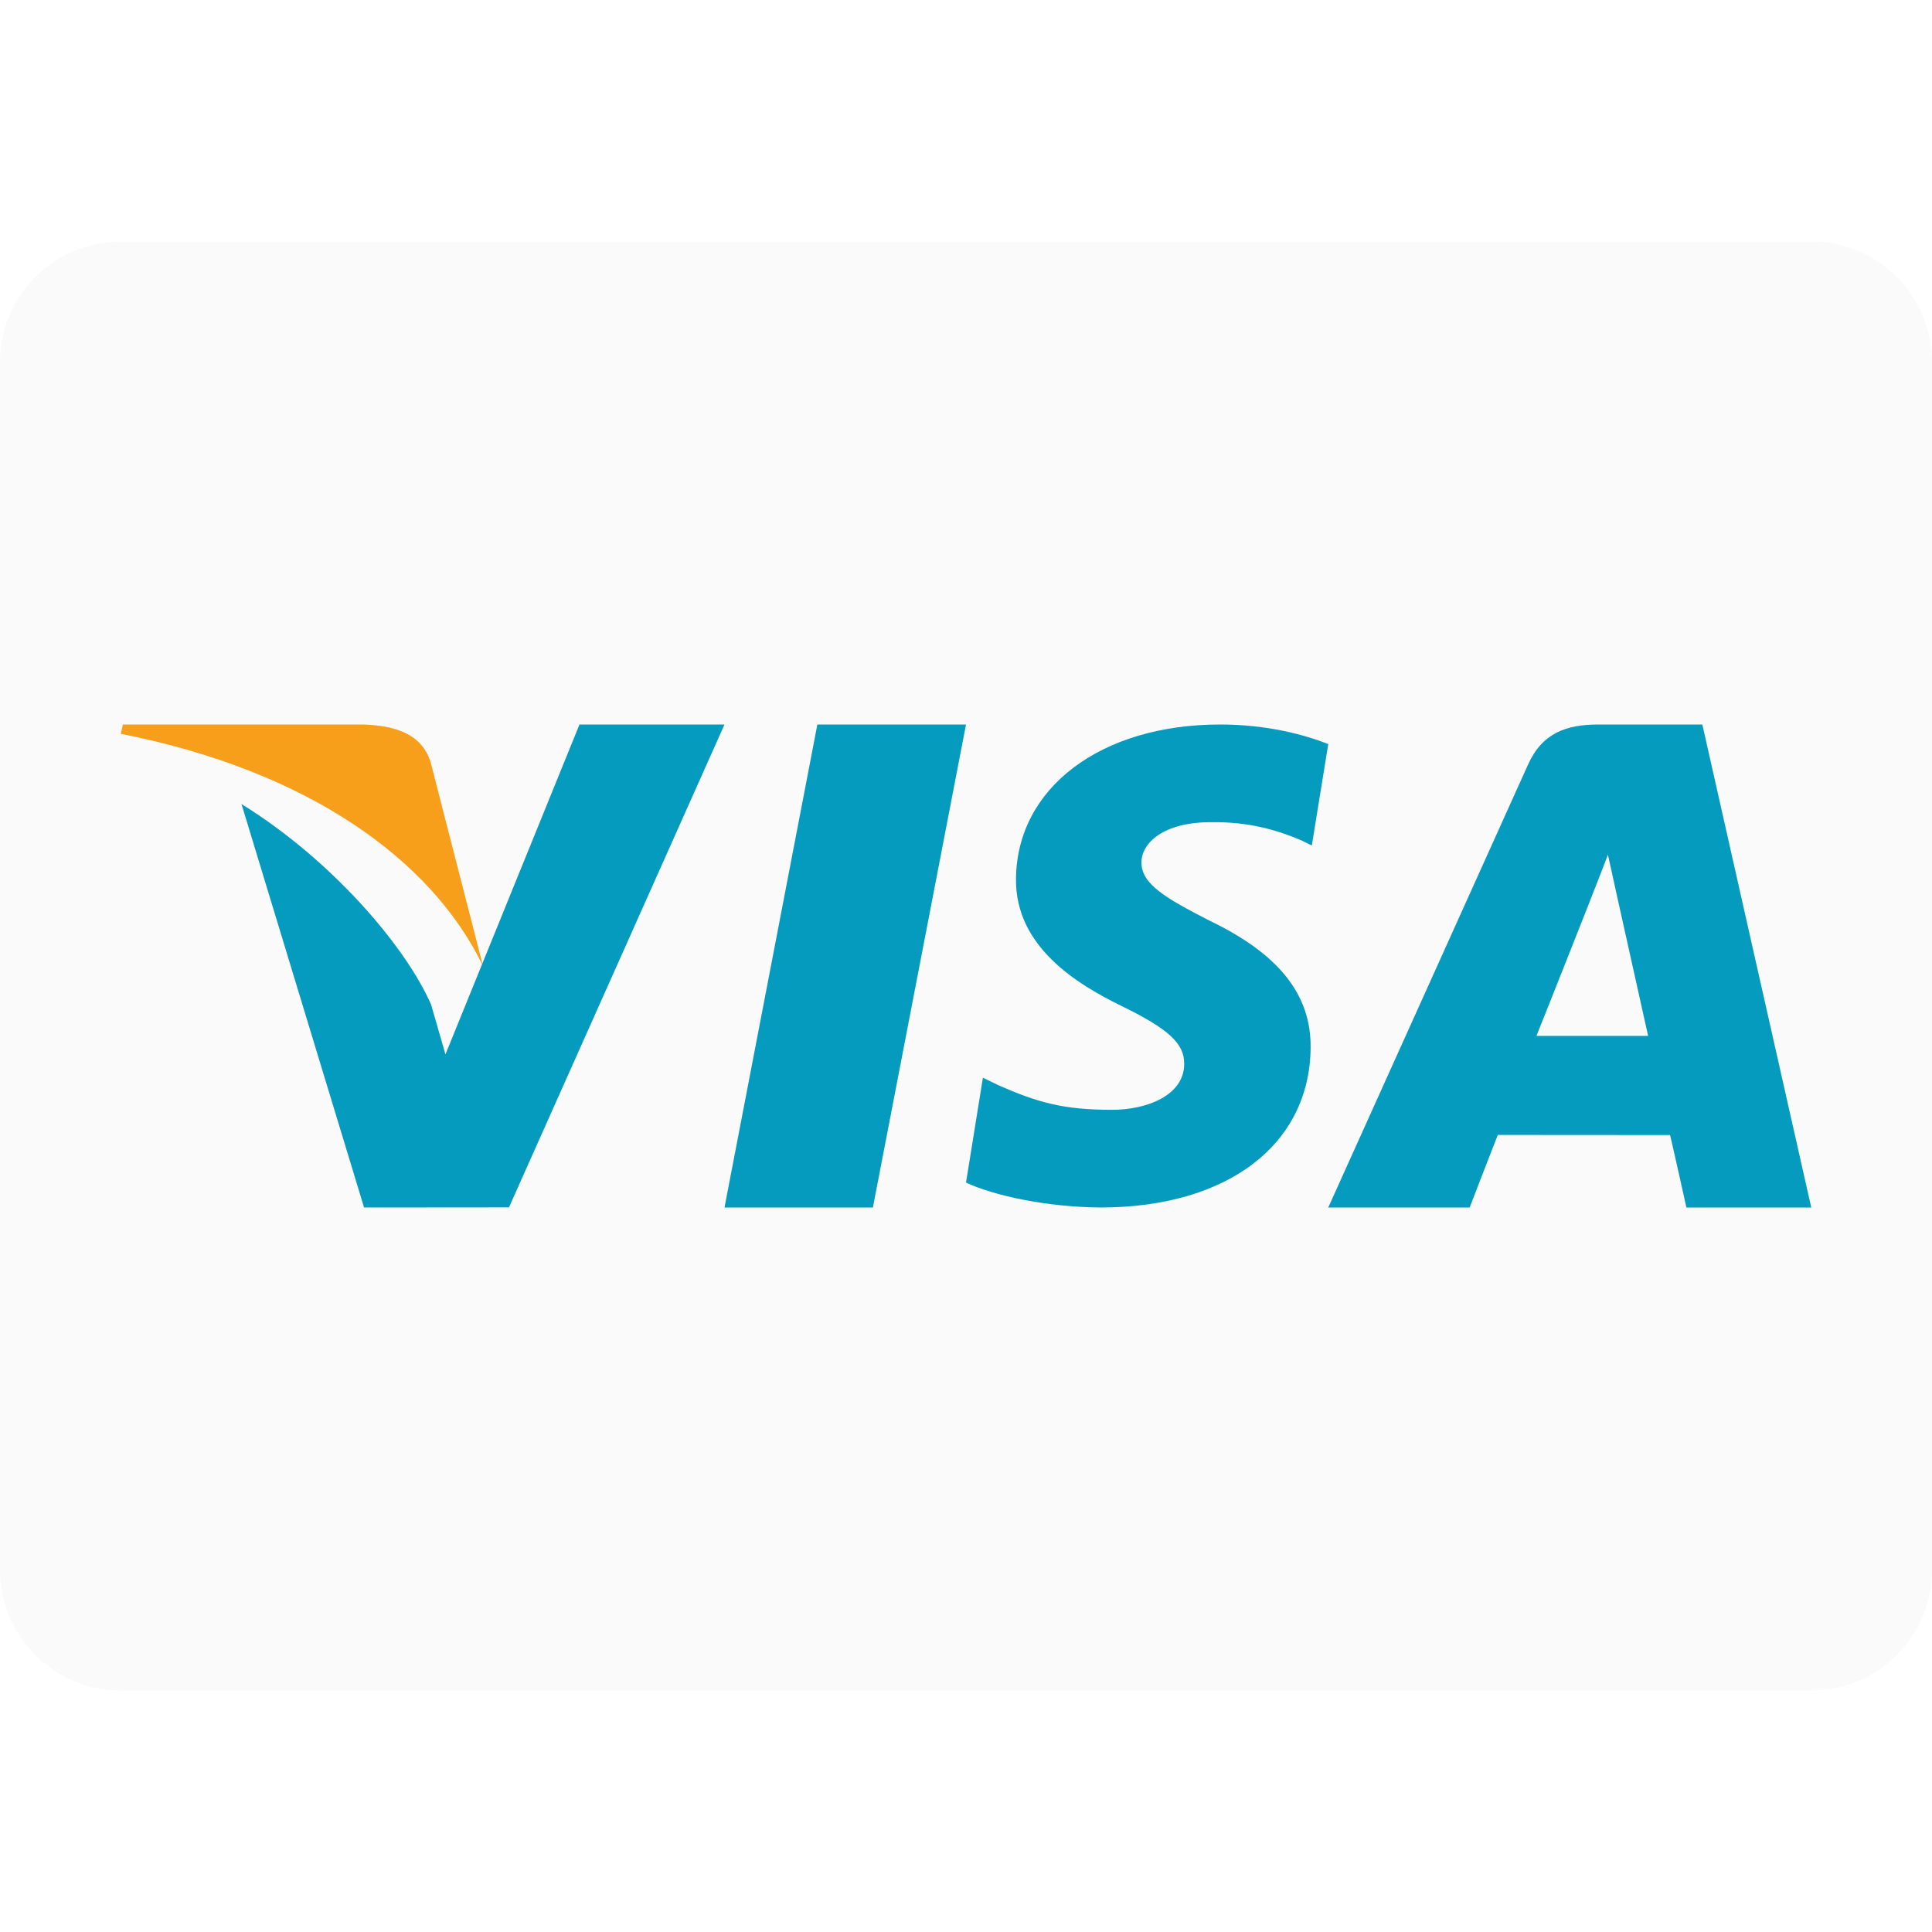
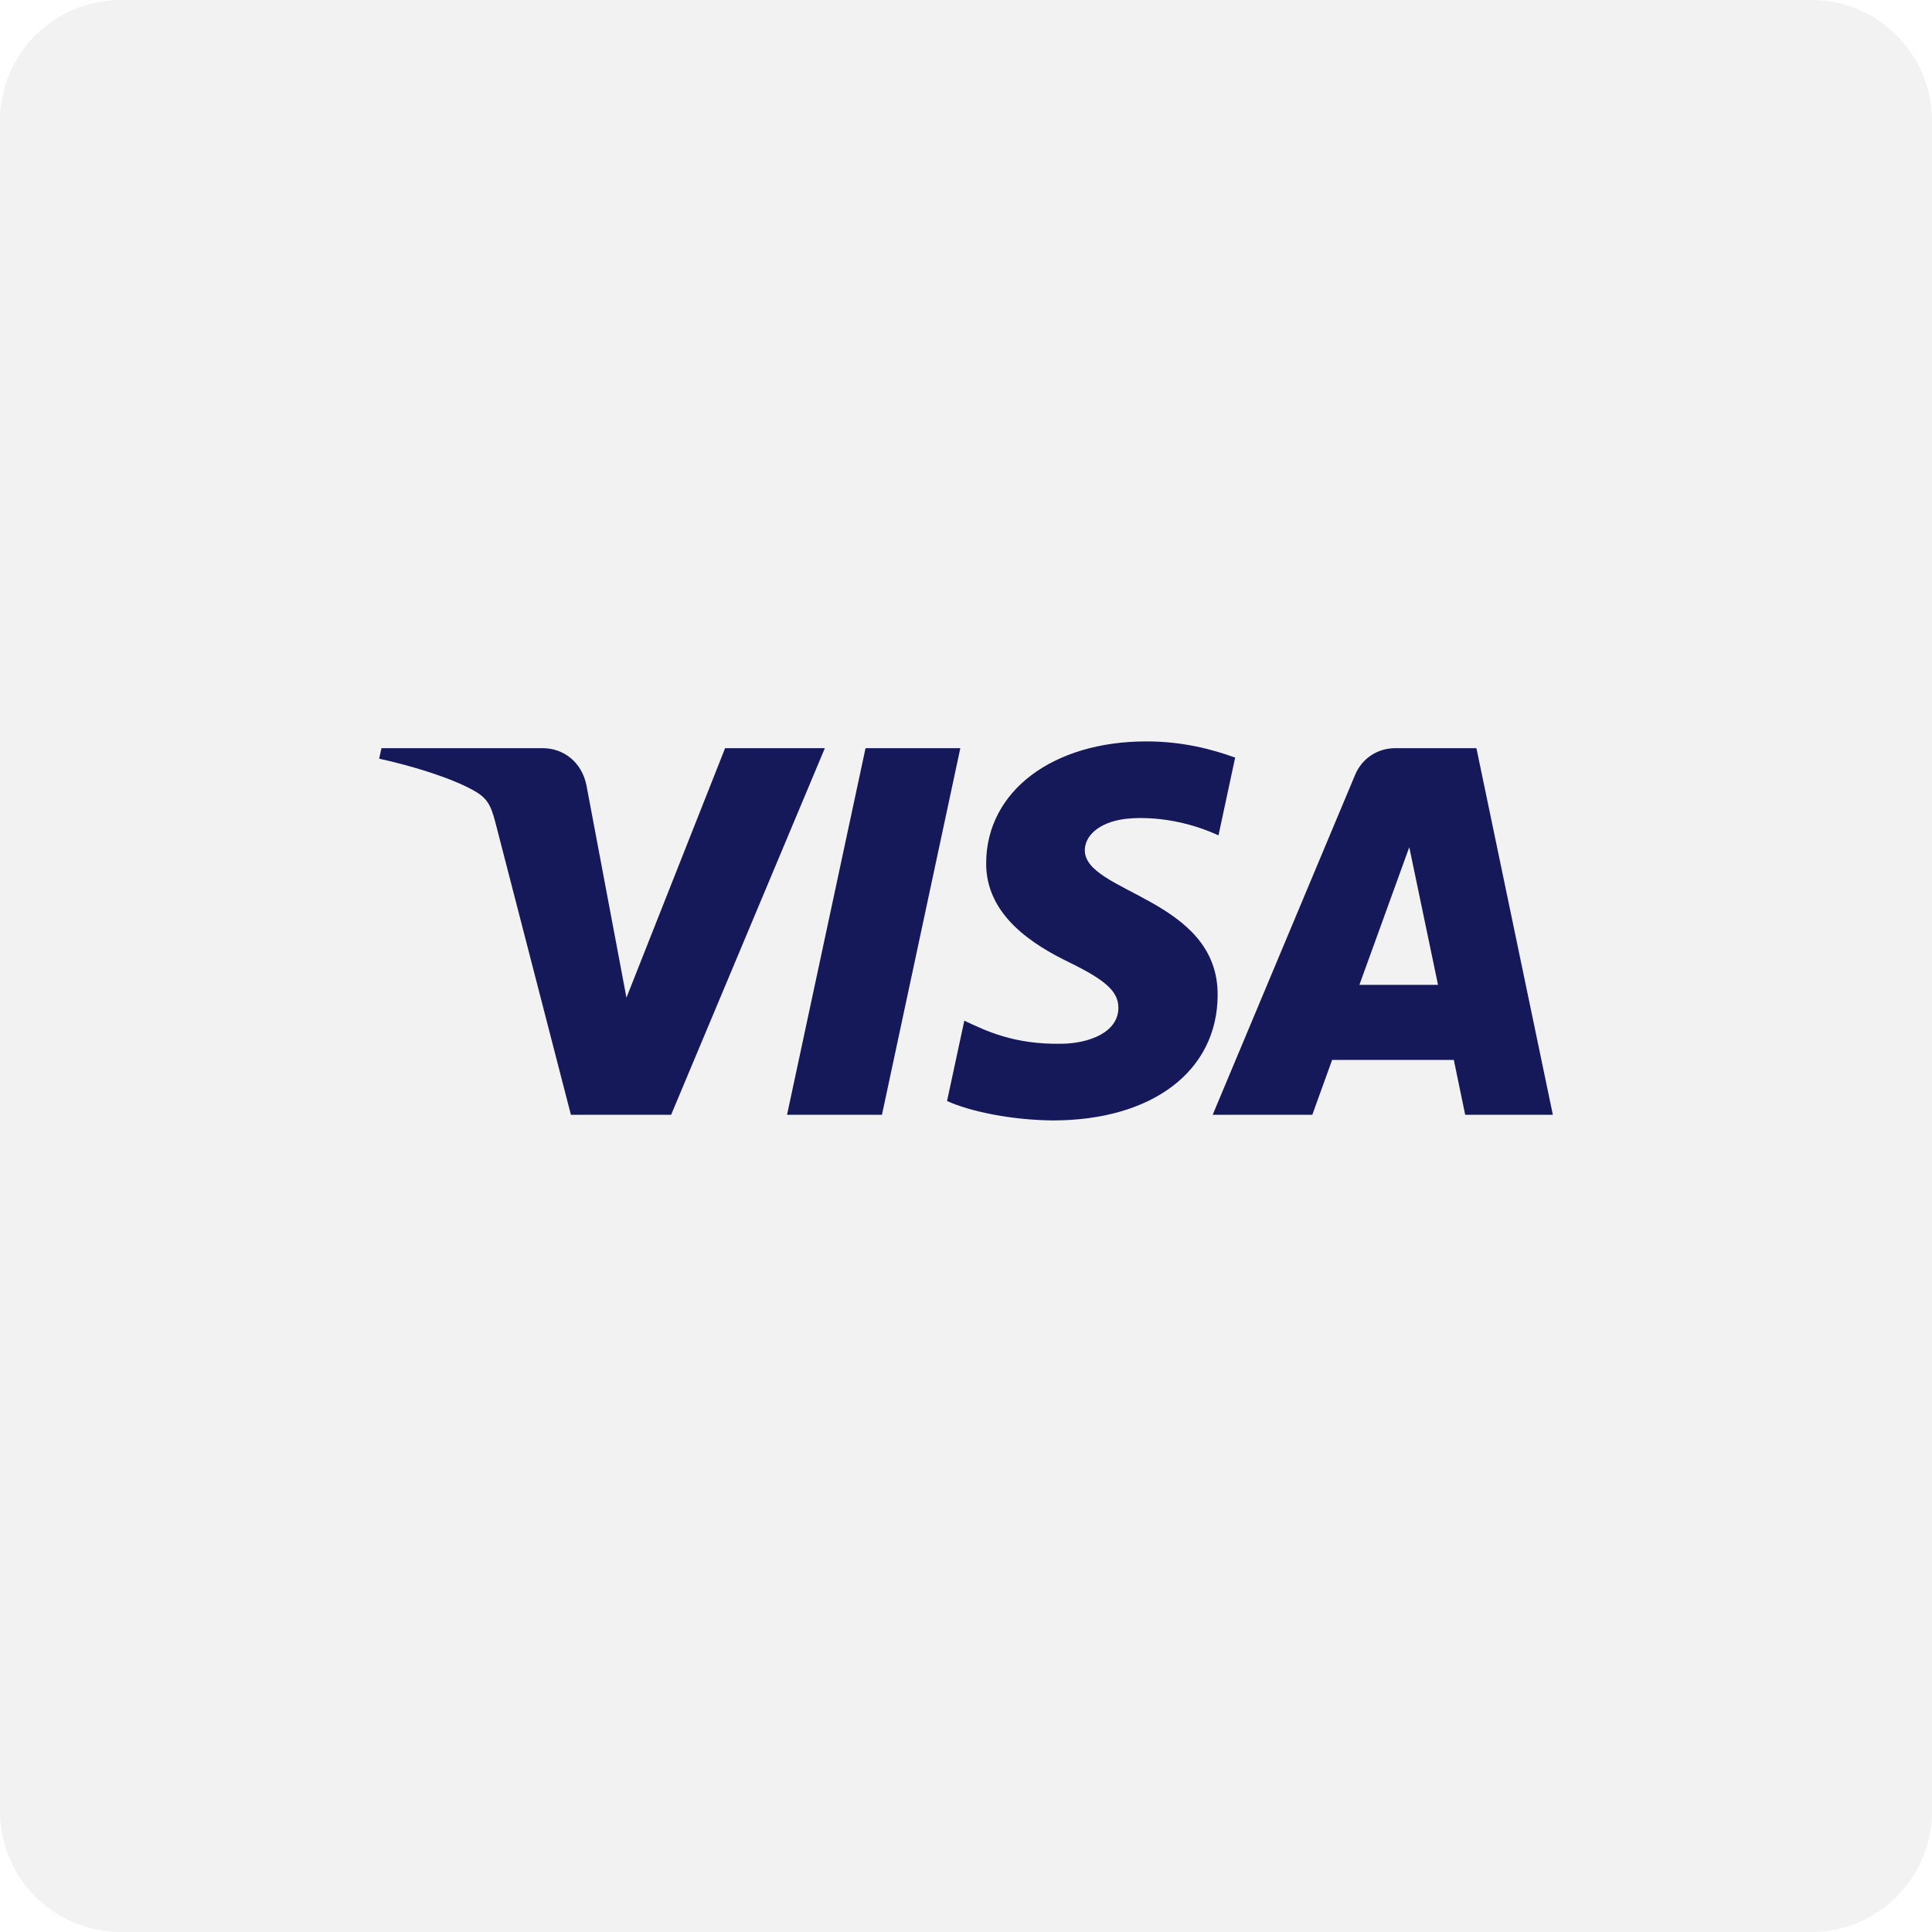
- <svg xmlns="http://www.w3.org/2000/svg" width="16px" height="16px" viewBox="0 0 16 16" version="1.1">
-   <defs />
-   <g id="Page-1" stroke="none" stroke-width="1" fill="none" fill-rule="evenodd">
-     <g id="VisaCard">
-       <path d="M1,2 L15,2 C15.552,2 16,2.448 16,3 L16,13 C16,13.552 15.552,14 15,14 L1,14 C0.448,14 6.76353751e-17,13.552 0,13 L0,3 C-6.76353751e-17,2.448 0.448,2 1,2 Z" id="Shape" fill="#FAFAFA" />
-       <path d="M4,8 L3.566,6.311 C3.492,6.078 3.276,6.009 3.007,6 L1.018,6 L1,6.077 C2.549,6.382 3.574,7.117 4,8 Z" id="V" fill="#F79F1A" fill-rule="nonzero" />
-       <path d="M4.215,9.999 L3.015,10 L2,6.659 C2.73,7.109 3.352,7.823 3.57,8.319 L3.689,8.732 L4.799,6 L6,6 L4.215,9.999 Z M8,6 L7.229,10 L6,10 L6.769,6 L8,6 Z M10.854,8.676 C10.847,9.481 10.164,10 9.113,10 C8.665,9.996 8.233,9.902 8,9.794 L8.14,8.925 L8.268,8.987 C8.597,9.132 8.809,9.191 9.21,9.191 C9.497,9.191 9.805,9.072 9.807,8.813 C9.81,8.643 9.679,8.522 9.29,8.332 C8.911,8.147 8.408,7.836 8.414,7.279 C8.42,6.525 9.116,6 10.104,6 C10.492,6 10.802,6.084 11,6.162 L10.864,7.002 L10.774,6.958 C10.589,6.88 10.353,6.804 10.026,6.809 C9.634,6.809 9.453,6.982 9.453,7.142 C9.451,7.324 9.664,7.443 10.014,7.623 C10.591,7.9 10.858,8.236 10.854,8.676 Z M12.404,9.399 C12.531,9.399 13.668,9.4 13.831,9.4 C13.864,9.539 13.966,10 13.966,10 L15,10 L14.098,6 L13.238,6 C12.971,6 12.772,6.071 12.655,6.331 L11,10 L12.171,10 C12.171,10 12.361,9.507 12.404,9.399 Z M13.168,7.46 C13.162,7.471 13.26,7.229 13.316,7.078 L13.392,7.423 C13.392,7.423 13.604,8.379 13.649,8.579 L12.724,8.579 C12.817,8.349 13.168,7.46 13.168,7.46 Z" id="Visa" fill="#059BBF" fill-rule="nonzero" />
-     </g>
-   </g>
+ <svg xmlns="http://www.w3.org/2000/svg" width="16" height="16" viewBox="0 0 16 16" fill="none">
+   <rect width="16" height="16" rx="1" fill="#F2F2F3" />
+   <path d="M7.953 6.196L7.304 9.232H6.518L7.168 6.196H7.953ZM11.258 8.156L11.671 7.016L11.909 8.156H11.258ZM12.134 9.232H12.86L12.227 6.196H11.556C11.405 6.196 11.278 6.283 11.222 6.418L10.043 9.232H10.868L11.032 8.778H12.04L12.134 9.232ZM10.084 8.241C10.088 7.439 8.976 7.395 8.984 7.038C8.986 6.928 9.09 6.812 9.317 6.782C9.429 6.768 9.739 6.757 10.091 6.918L10.229 6.274C10.04 6.206 9.797 6.14 9.494 6.14C8.718 6.14 8.171 6.552 8.167 7.144C8.162 7.581 8.557 7.825 8.855 7.97C9.161 8.119 9.263 8.214 9.262 8.348C9.26 8.551 9.018 8.641 8.792 8.644C8.398 8.651 8.168 8.538 7.986 8.453L7.843 9.118C8.026 9.202 8.365 9.275 8.717 9.279C9.542 9.279 10.082 8.871 10.084 8.241V8.241ZM6.831 6.196L5.558 9.232H4.728L4.102 6.809C4.063 6.659 4.03 6.605 3.915 6.542C3.726 6.439 3.414 6.343 3.14 6.283L3.159 6.196H4.495C4.665 6.196 4.818 6.309 4.857 6.505L5.188 8.262L6.005 6.196H6.831" fill="#15195A" />
</svg>
